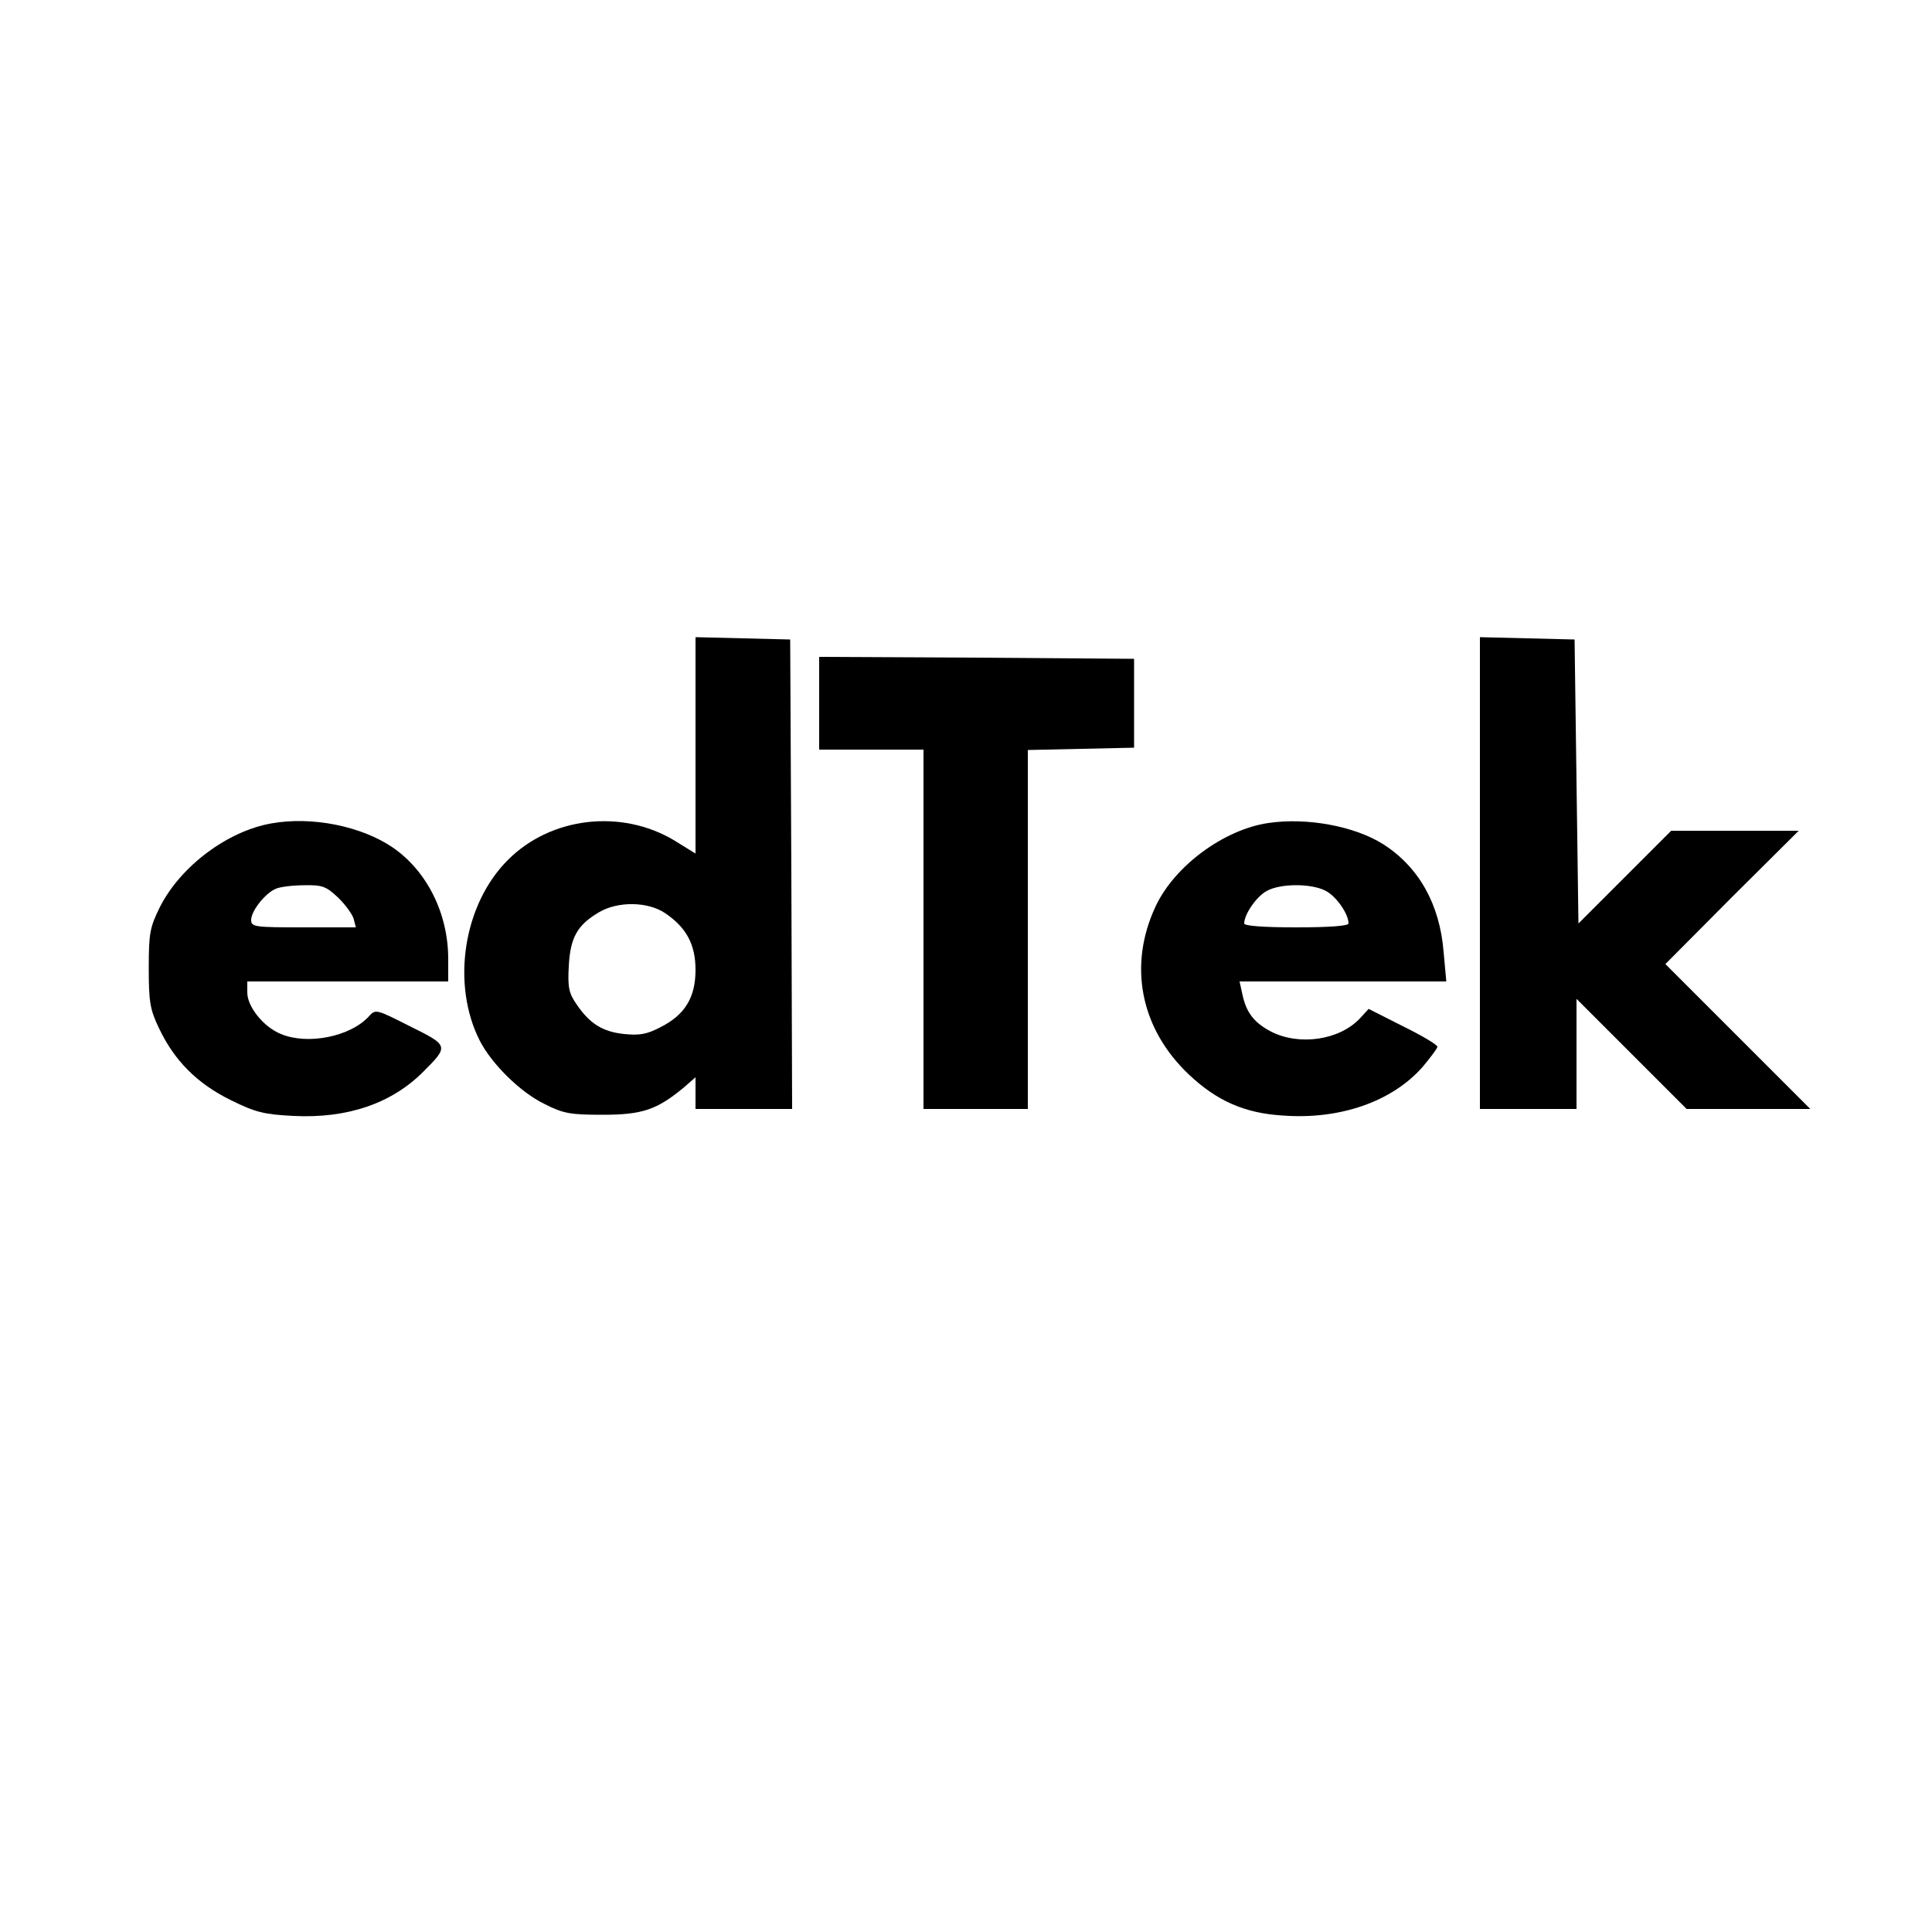
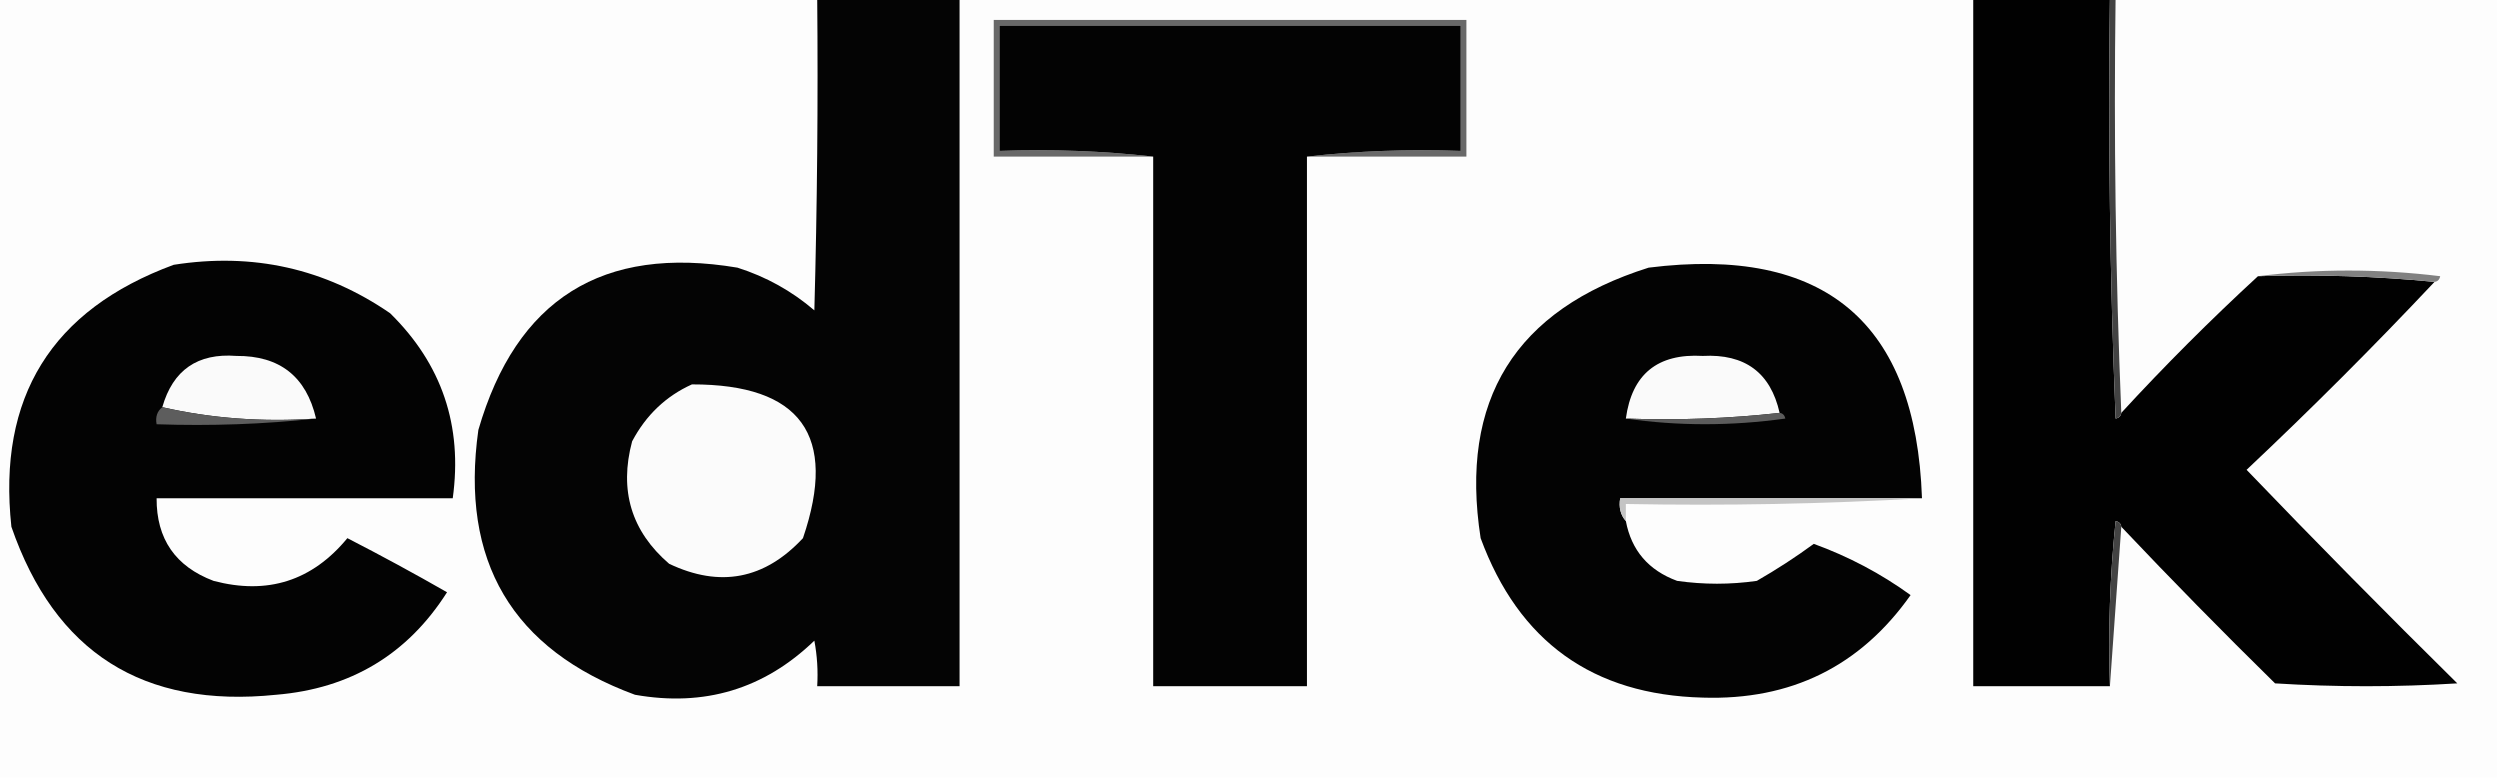
- <svg xmlns="http://www.w3.org/2000/svg" version="1.0" width="500pt" height="500pt" viewBox="0 0 500 500" preserveAspectRatio="xMidYMid meet">
-   <g transform="translate(0,500) scale(0.1,-0.1)" fill="#000000" stroke="none">
-     <path d="M1800 3071 l0 -280 -55 34 c-137 82 -319 61 -430 -50 -116 -115 -148 -322 -73 -469 31 -60 105 -133 167 -163 49 -25 67 -28 151 -28 102 0 140 13 209 70 l31 27 0 -41 0 -41 125 0 125 0 -2 608 -3 607 -122 3 -123 3 0 -280z m-79 -434 c55 -37 79 -81 79 -147 0 -71 -27 -116 -90 -148 -36 -19 -55 -22 -95 -18 -56 6 -89 27 -123 77 -20 29 -23 44 -20 99 4 74 22 106 78 139 49 29 126 28 171 -2z" />
-     <path d="M3830 2740 l0 -610 125 0 125 0 0 142 0 143 143 -143 142 -142 160 0 160 0 -188 188 -187 187 172 173 173 172 -165 0 -165 0 -120 -120 -120 -120 -5 367 -5 368 -122 3 -123 3 0 -611z" />
-     <path d="M2120 3180 l0 -120 135 0 135 0 0 -465 0 -465 135 0 135 0 0 465 0 464 138 3 137 3 0 115 0 115 -407 3 -408 2 0 -120z" />
-     <path d="M702 2869 c-113 -20 -234 -110 -288 -216 -26 -53 -29 -67 -29 -158 0 -87 3 -107 26 -155 40 -85 99 -144 186 -187 65 -32 86 -37 162 -41 140 -7 254 32 336 114 67 67 67 68 -34 118 -87 44 -89 45 -106 26 -48 -53 -159 -75 -228 -46 -45 18 -87 71 -87 107 l0 29 260 0 260 0 0 58 c0 118 -55 228 -144 289 -81 55 -209 81 -314 62z m172 -191 c19 -18 37 -43 41 -55 l6 -23 -135 0 c-126 0 -136 1 -136 19 0 24 37 70 64 81 11 5 45 9 74 9 46 1 56 -3 86 -31z" />
-     <path d="M3282 2870 c-115 -17 -242 -111 -291 -215 -72 -153 -40 -317 86 -436 72 -68 144 -100 243 -106 148 -11 282 36 361 125 21 25 39 49 39 53 0 5 -40 29 -89 53 l-89 45 -22 -24 c-53 -57 -157 -72 -230 -35 -44 23 -65 49 -75 98 l-7 32 268 0 267 0 -7 77 c-10 123 -64 219 -156 278 -74 47 -198 70 -298 55z m148 -175 c28 -14 60 -60 60 -85 0 -6 -47 -10 -135 -10 -88 0 -135 4 -135 10 0 24 32 70 58 84 35 20 115 20 152 1z" />
+ <svg xmlns="http://www.w3.org/2000/svg" version="1.1" width="439px" height="137px" style="shape-rendering:geometricPrecision; text-rendering:geometricPrecision; image-rendering:optimizeQuality; fill-rule:evenodd; clip-rule:evenodd">
+   <g>
+     <path style="opacity:1" fill="#fdfdfd" d="M -0.5,-0.5 C 47.5,-0.5 95.5,-0.5 143.5,-0.5C 143.667,17.836 143.5,36.17 143,54.5C 139.032,51.098 134.532,48.598 129.5,47C 105.823,43.024 90.656,52.524 84,75.5C 80.763,98.549 89.93,114.049 111.5,122C 123.689,124.164 134.189,120.998 143,112.5C 143.497,115.146 143.664,117.813 143.5,120.5C 151.833,120.5 160.167,120.5 168.5,120.5C 168.5,80.167 168.5,39.833 168.5,-0.5C 227.833,-0.5 287.167,-0.5 346.5,-0.5C 346.5,39.833 346.5,80.167 346.5,120.5C 354.5,120.5 362.5,120.5 370.5,120.5C 371.167,111.167 371.833,101.833 372.5,92.5C 381.298,101.798 390.298,110.965 399.5,120C 410.167,120.667 420.833,120.667 431.5,120C 418.986,107.653 406.652,95.153 394.5,82.5C 405.854,71.812 416.854,60.812 427.5,49.5C 428.043,49.44 428.376,49.107 428.5,48.5C 417.674,47.176 407.007,47.176 396.5,48.5C 388.167,56.167 380.167,64.167 372.5,72.5C 371.502,48.339 371.169,24.006 371.5,-0.5C 393.833,-0.5 416.167,-0.5 438.5,-0.5C 438.5,45.167 438.5,90.833 438.5,136.5C 292.167,136.5 145.833,136.5 -0.5,136.5C -0.5,90.833 -0.5,45.167 -0.5,-0.5 Z" />
+   </g>
+   <g>
+     <path style="opacity:1" fill="#040404" d="M 143.5,-0.5 C 151.833,-0.5 160.167,-0.5 168.5,-0.5C 168.5,39.833 168.5,80.167 168.5,120.5C 160.167,120.5 151.833,120.5 143.5,120.5C 143.664,117.813 143.497,115.146 143,112.5C 134.189,120.998 123.689,124.164 111.5,122C 89.93,114.049 80.763,98.549 84,75.5C 90.656,52.524 105.823,43.024 129.5,47C 134.532,48.598 139.032,51.098 143,54.5C 143.5,36.17 143.667,17.836 143.5,-0.5 Z" />
+   </g>
+   <g>
+     <path style="opacity:1" fill="#010101" d="M 346.5,-0.5 C 354.5,-0.5 362.5,-0.5 370.5,-0.5C 370.167,24.176 370.5,48.842 371.5,73.5C 372.107,73.376 372.44,73.043 372.5,72.5C 380.167,64.167 388.167,56.167 396.5,48.5C 407.014,48.172 417.347,48.506 427.5,49.5C 416.854,60.812 405.854,71.812 394.5,82.5C 406.652,95.153 418.986,107.653 431.5,120C 420.833,120.667 410.167,120.667 399.5,120C 390.298,110.965 381.298,101.798 372.5,92.5C 372.44,91.957 372.107,91.624 371.5,91.5C 370.502,101.144 370.168,110.81 370.5,120.5C 362.5,120.5 354.5,120.5 346.5,120.5C 346.5,80.167 346.5,39.833 346.5,-0.5 Z" />
+   </g>
+   <g>
+     <path style="opacity:1" fill="#434343" d="M 370.5,-0.5 C 370.833,-0.5 371.167,-0.5 371.5,-0.5C 371.169,24.006 371.502,48.339 372.5,72.5C 372.44,73.043 372.107,73.376 371.5,73.5C 370.5,48.842 370.167,24.176 370.5,-0.5 Z" />
+   </g>
+   <g>
+     <path style="opacity:1" fill="#696969" d="M 229.5,27.5 C 238.318,26.507 247.318,26.173 256.5,26.5C 256.5,19.167 256.5,11.833 256.5,4.5C 229.5,4.5 202.5,4.5 175.5,4.5C 175.5,11.833 175.5,19.167 175.5,26.5C 184.682,26.173 193.682,26.507 202.5,27.5C 193.167,27.5 183.833,27.5 174.5,27.5C 174.5,19.5 174.5,11.5 174.5,3.5C 202.167,3.5 229.833,3.5 257.5,3.5C 257.5,11.5 257.5,19.5 257.5,27.5C 248.167,27.5 238.833,27.5 229.5,27.5 Z" />
+   </g>
+   <g>
+     <path style="opacity:1" fill="#030303" d="M 229.5,27.5 C 229.5,58.5 229.5,89.5 229.5,120.5C 220.5,120.5 211.5,120.5 202.5,120.5C 202.5,89.5 202.5,58.5 202.5,27.5C 193.682,26.507 184.682,26.173 175.5,26.5C 175.5,19.167 175.5,11.833 175.5,4.5C 202.5,4.5 229.5,4.5 256.5,4.5C 256.5,11.833 256.5,19.167 256.5,26.5C 247.318,26.173 238.318,26.507 229.5,27.5 Z" />
+   </g>
+   <g>
+     <path style="opacity:1" fill="#030303" d="M 30.5,46.5 C 44.392,44.312 57.058,47.146 68.5,55C 77.593,63.929 81.26,74.762 79.5,87.5C 62.167,87.5 44.833,87.5 27.5,87.5C 27.465,94.636 30.799,99.469 37.5,102C 46.981,104.502 54.815,102.002 61,94.5C 66.913,97.54 72.747,100.706 78.5,104C 71.557,114.915 61.557,120.915 48.5,122C 25.133,124.407 9.633,114.574 2,92.5C -0.458,69.747 9.042,54.414 30.5,46.5 Z" />
+   </g>
+   <g>
+     <path style="opacity:1" fill="#030303" d="M 337.5,87.5 C 319.833,87.5 302.167,87.5 284.5,87.5C 284.232,89.099 284.566,90.432 285.5,91.5C 286.473,96.647 289.473,100.147 294.5,102C 299.167,102.667 303.833,102.667 308.5,102C 311.992,99.994 315.326,97.828 318.5,95.5C 324.64,97.735 330.306,100.735 335.5,104.5C 326.666,117 314.499,123 299,122.5C 279.698,122.01 266.698,112.677 260,94.5C 256.224,70.219 266.057,54.386 289.5,47C 320.44,43.122 336.44,56.622 337.5,87.5 Z" />
+   </g>
+   <g>
+     <path style="opacity:1" fill="#818181" d="M 396.5,48.5 C 407.007,47.176 417.674,47.176 428.5,48.5C 428.376,49.107 428.043,49.44 427.5,49.5C 417.347,48.506 407.014,48.172 396.5,48.5 Z" />
+   </g>
+   <g>
+     <path style="opacity:1" fill="#fafafa" d="M 55.5,73.5 C 46.105,74.138 37.105,73.471 28.5,71.5C 30.359,64.98 34.692,61.98 41.5,62.5C 49.108,62.442 53.774,66.109 55.5,73.5 Z" />
+   </g>
+   <g>
+     <path style="opacity:1" fill="#fafafa" d="M 312.5,72.5 C 303.682,73.493 294.682,73.827 285.5,73.5C 286.559,65.71 291.059,62.043 299,62.5C 306.413,62.106 310.913,65.439 312.5,72.5 Z" />
+   </g>
+   <g>
+     <path style="opacity:1" fill="#fbfbfb" d="M 121.5,67.5 C 140.647,67.47 147.147,76.47 141,94.5C 134.259,101.738 126.425,103.238 117.5,99C 110.863,93.289 108.696,86.123 111,77.5C 113.436,72.898 116.936,69.564 121.5,67.5 Z" />
+   </g>
+   <g>
+     <path style="opacity:1" fill="#5d5d5d" d="M 28.5,71.5 C 37.105,73.471 46.105,74.138 55.5,73.5C 46.348,74.494 37.015,74.827 27.5,74.5C 27.263,73.209 27.596,72.209 28.5,71.5 Z" />
+   </g>
+   <g>
+     <path style="opacity:1" fill="#5c5c5c" d="M 312.5,72.5 C 313.043,72.56 313.376,72.893 313.5,73.5C 304.008,74.822 294.675,74.822 285.5,73.5C 294.682,73.827 303.682,73.493 312.5,72.5 Z" />
+   </g>
+   <g>
+     <path style="opacity:1" fill="#c4c4c4" d="M 337.5,87.5 C 320.341,88.497 303.008,88.83 285.5,88.5C 285.5,89.5 285.5,90.5 285.5,91.5C 284.566,90.432 284.232,89.099 284.5,87.5C 302.167,87.5 319.833,87.5 337.5,87.5 Z" />
+   </g>
+   <g>
+     <path style="opacity:1" fill="#434343" d="M 372.5,92.5 C 371.833,101.833 371.167,111.167 370.5,120.5C 370.168,110.81 370.502,101.144 371.5,91.5C 372.107,91.624 372.44,91.957 372.5,92.5 Z" />
  </g>
</svg>
